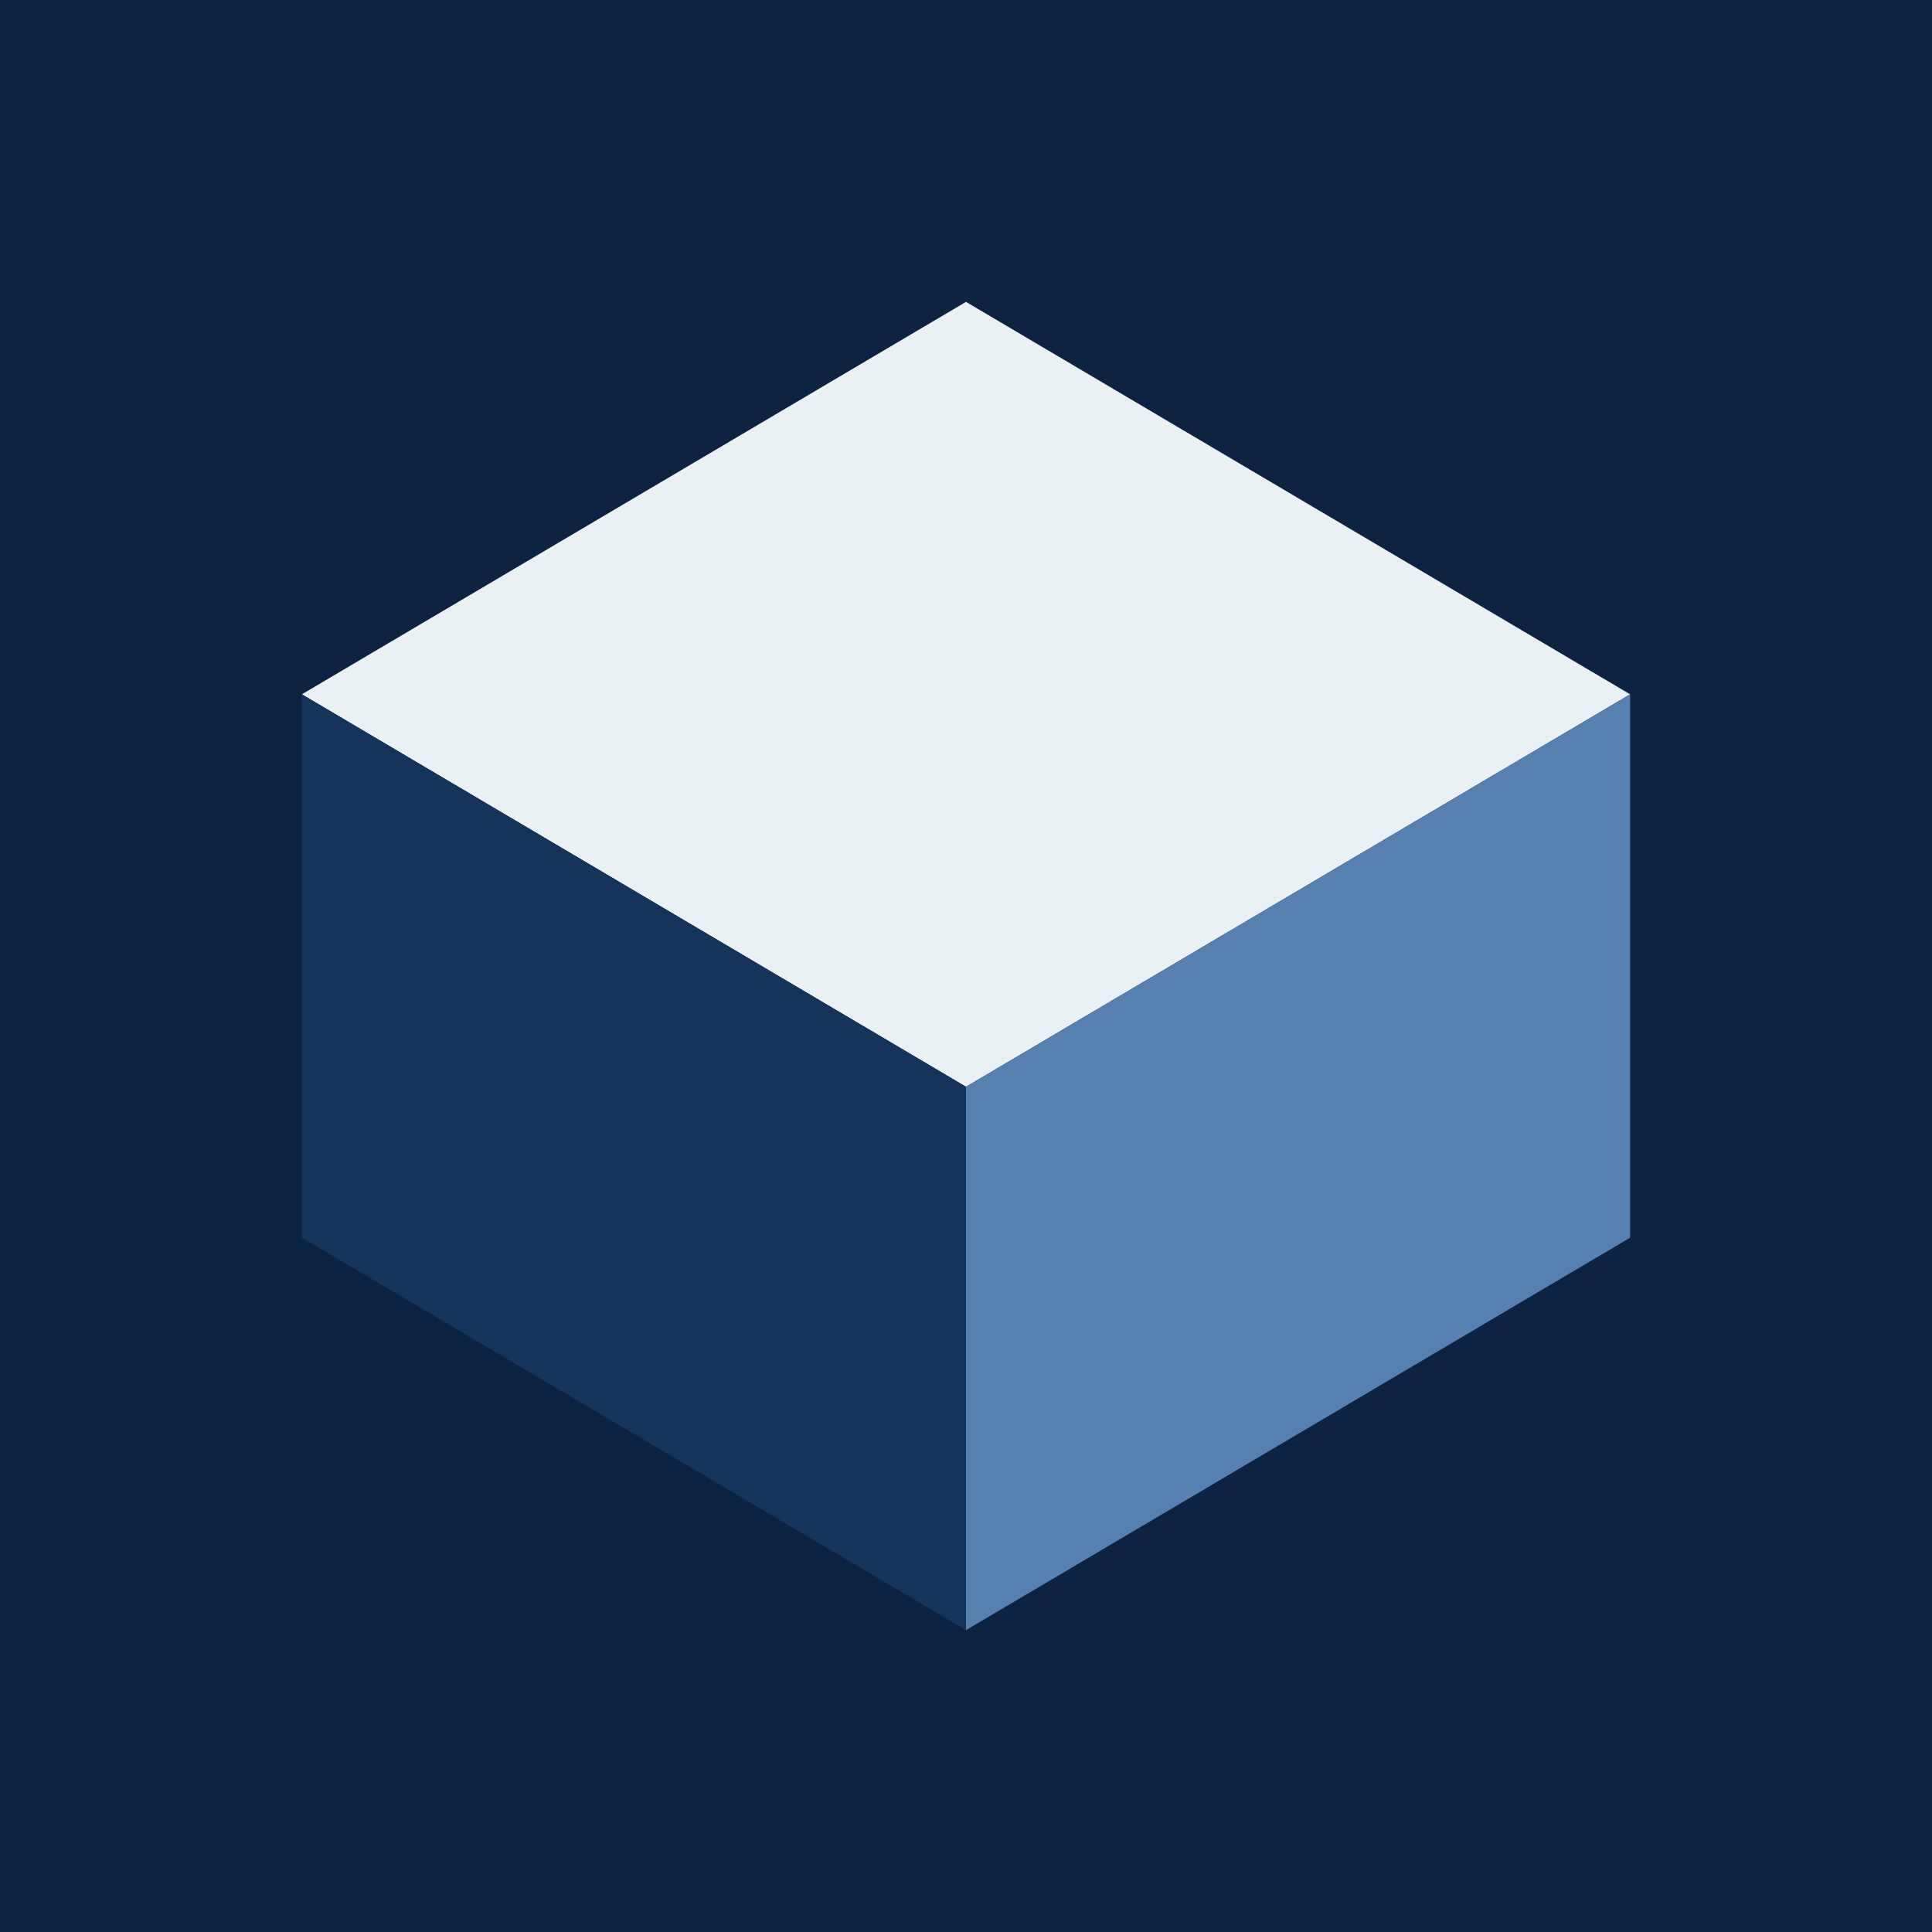
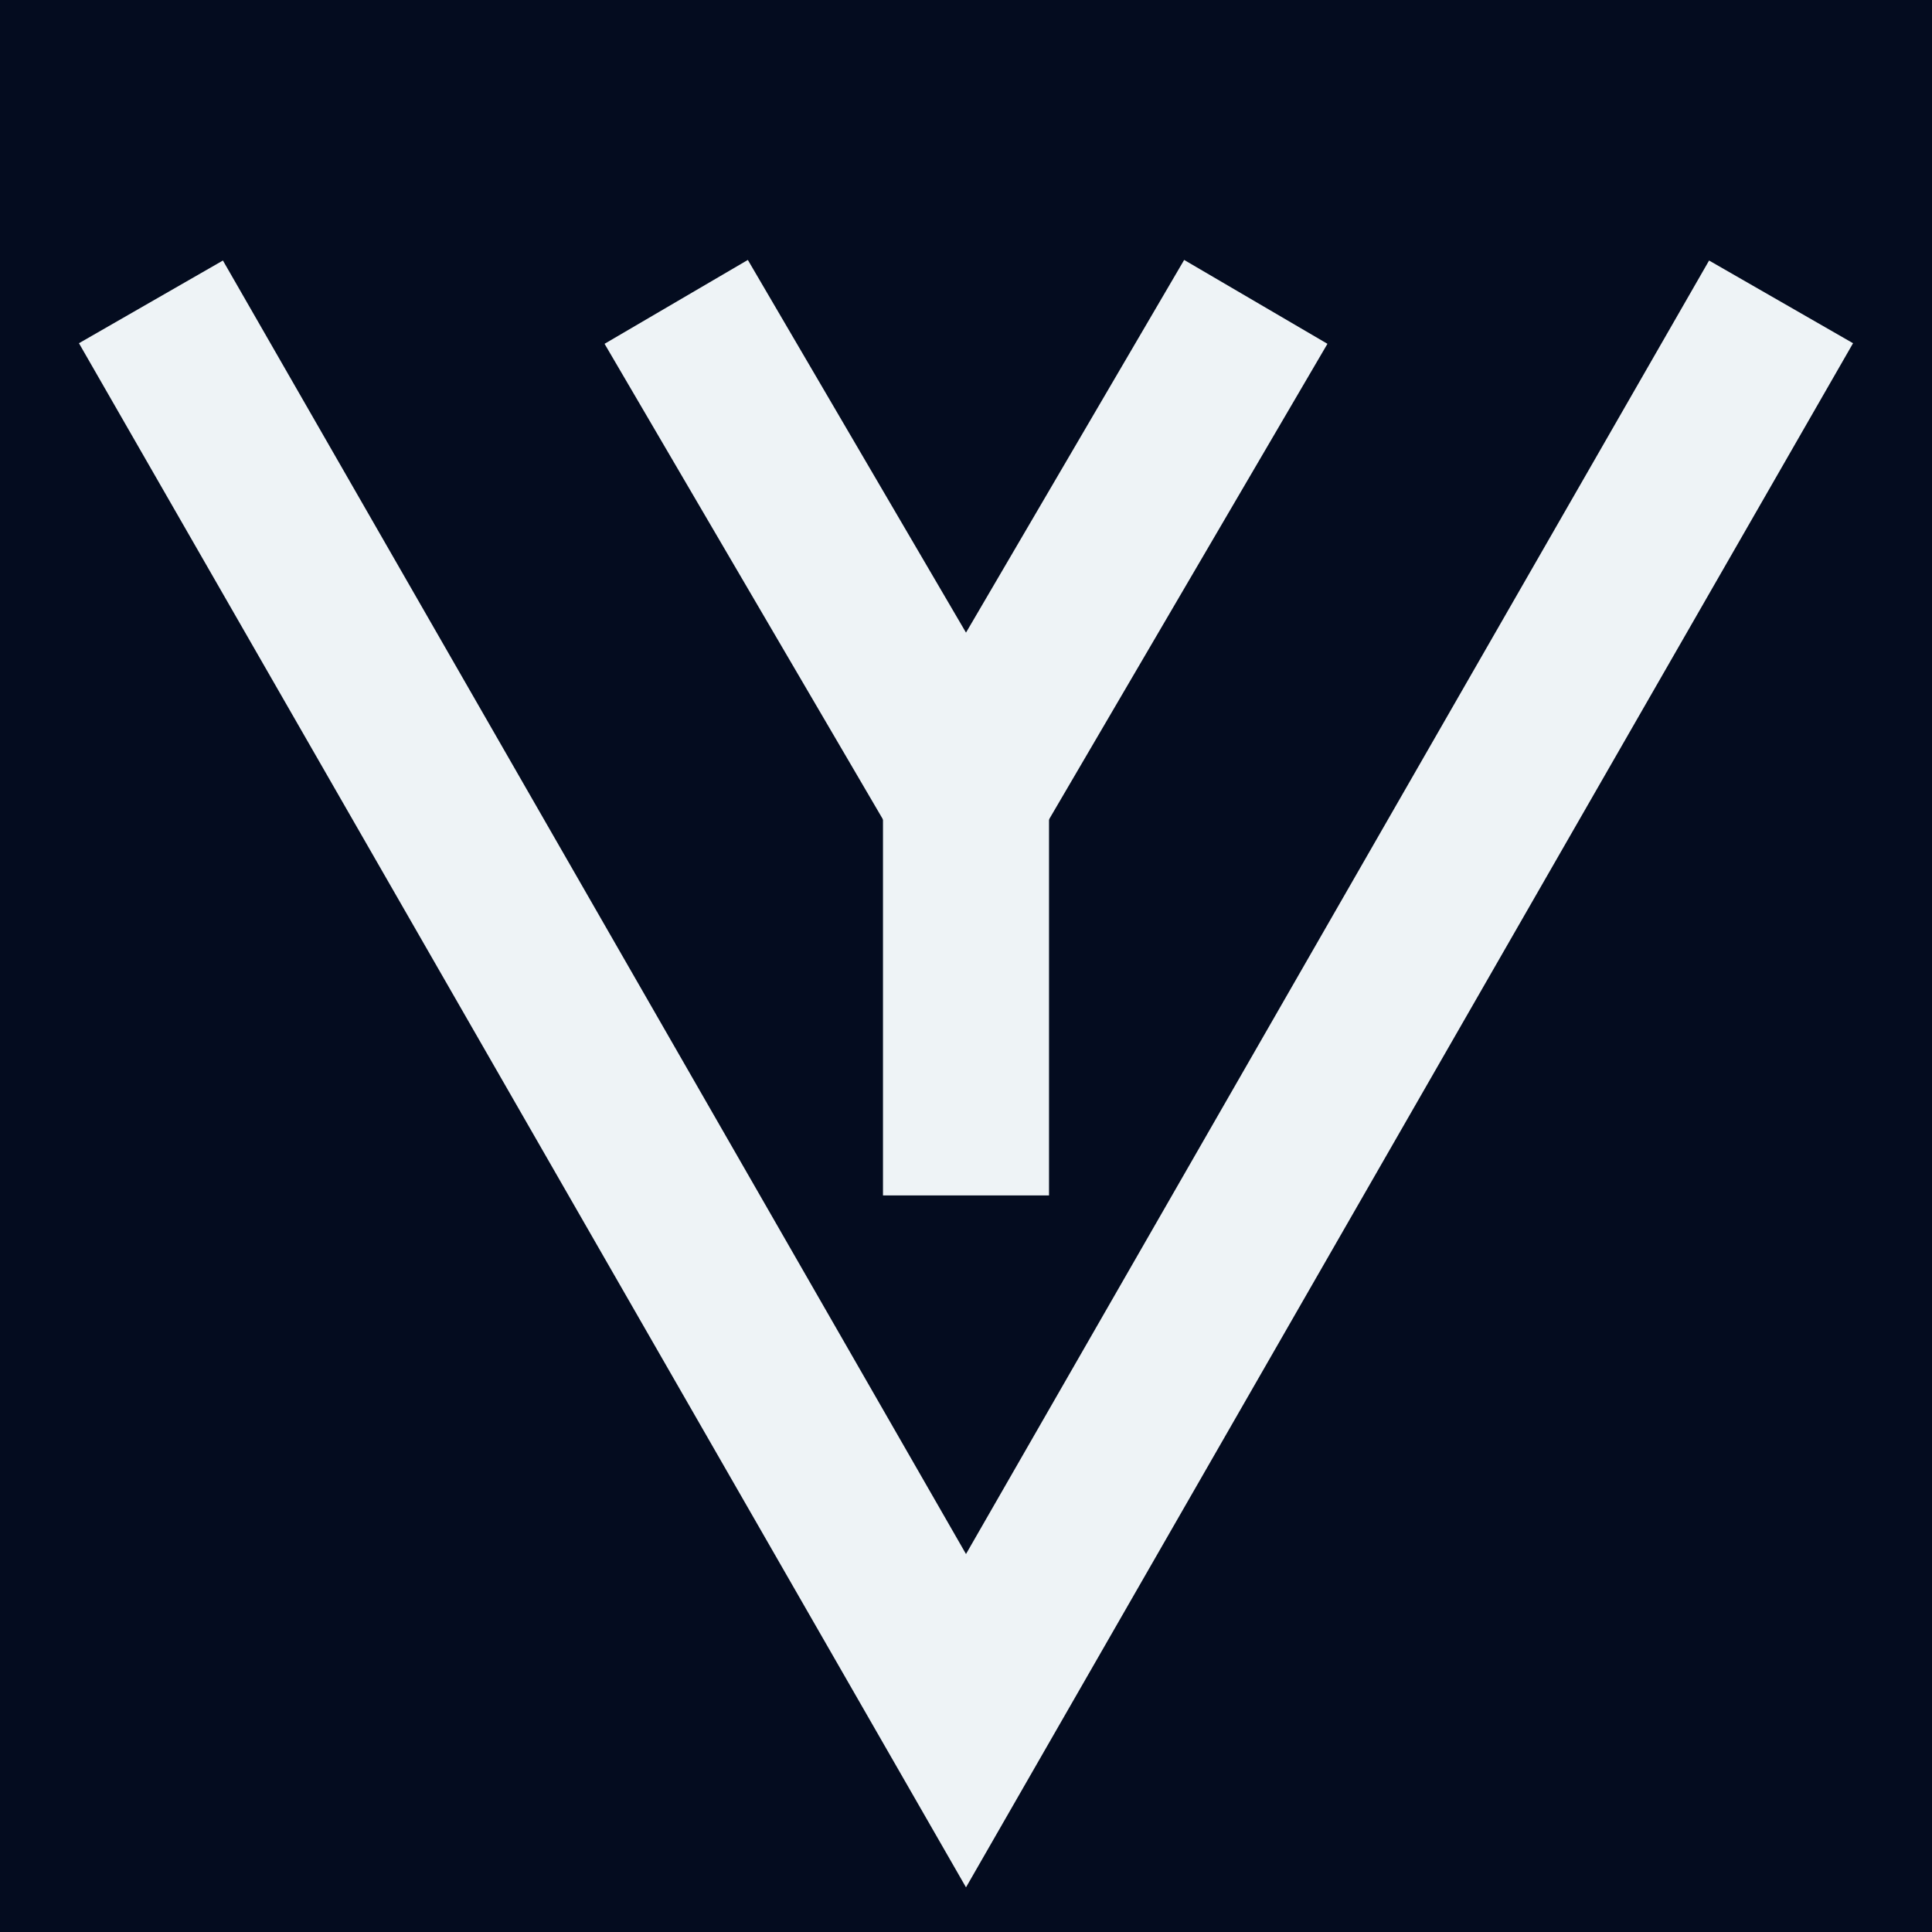
<svg xmlns="http://www.w3.org/2000/svg" viewBox="0 0 32 32" width="32" height="32">
-   <rect width="32" height="32" fill="#0C2442" />
-   <polygon points="16,5 27,11.5 16,18 5,11.5" fill="#EAF1F4" />
-   <polygon points="5,11.5 16,18 16,27 5,20.5" fill="#15345C" />
-   <polygon points="16,18 27,11.5 27,20.5 16,27" fill="#5580B0" />
+   <rect width="32" height="32" fill="#040c1f" />
+   <polyline points="2.5,5 16,28.5 29.5,5" fill="none" stroke="#eef3f6" stroke-width="2.75" stroke-linejoin="miter" stroke-linecap="butt" stroke-miterlimit="12" />
+   <polyline points="11.2,5 16,13.2 20.8,5" fill="none" stroke="#eef3f6" stroke-width="2.75" stroke-linejoin="miter" stroke-linecap="butt" stroke-miterlimit="12" />
+   <polyline points="16,13.2 16,19.8" fill="none" stroke="#eef3f6" stroke-width="2.75" stroke-linejoin="miter" stroke-linecap="butt" stroke-miterlimit="12" />
</svg>
